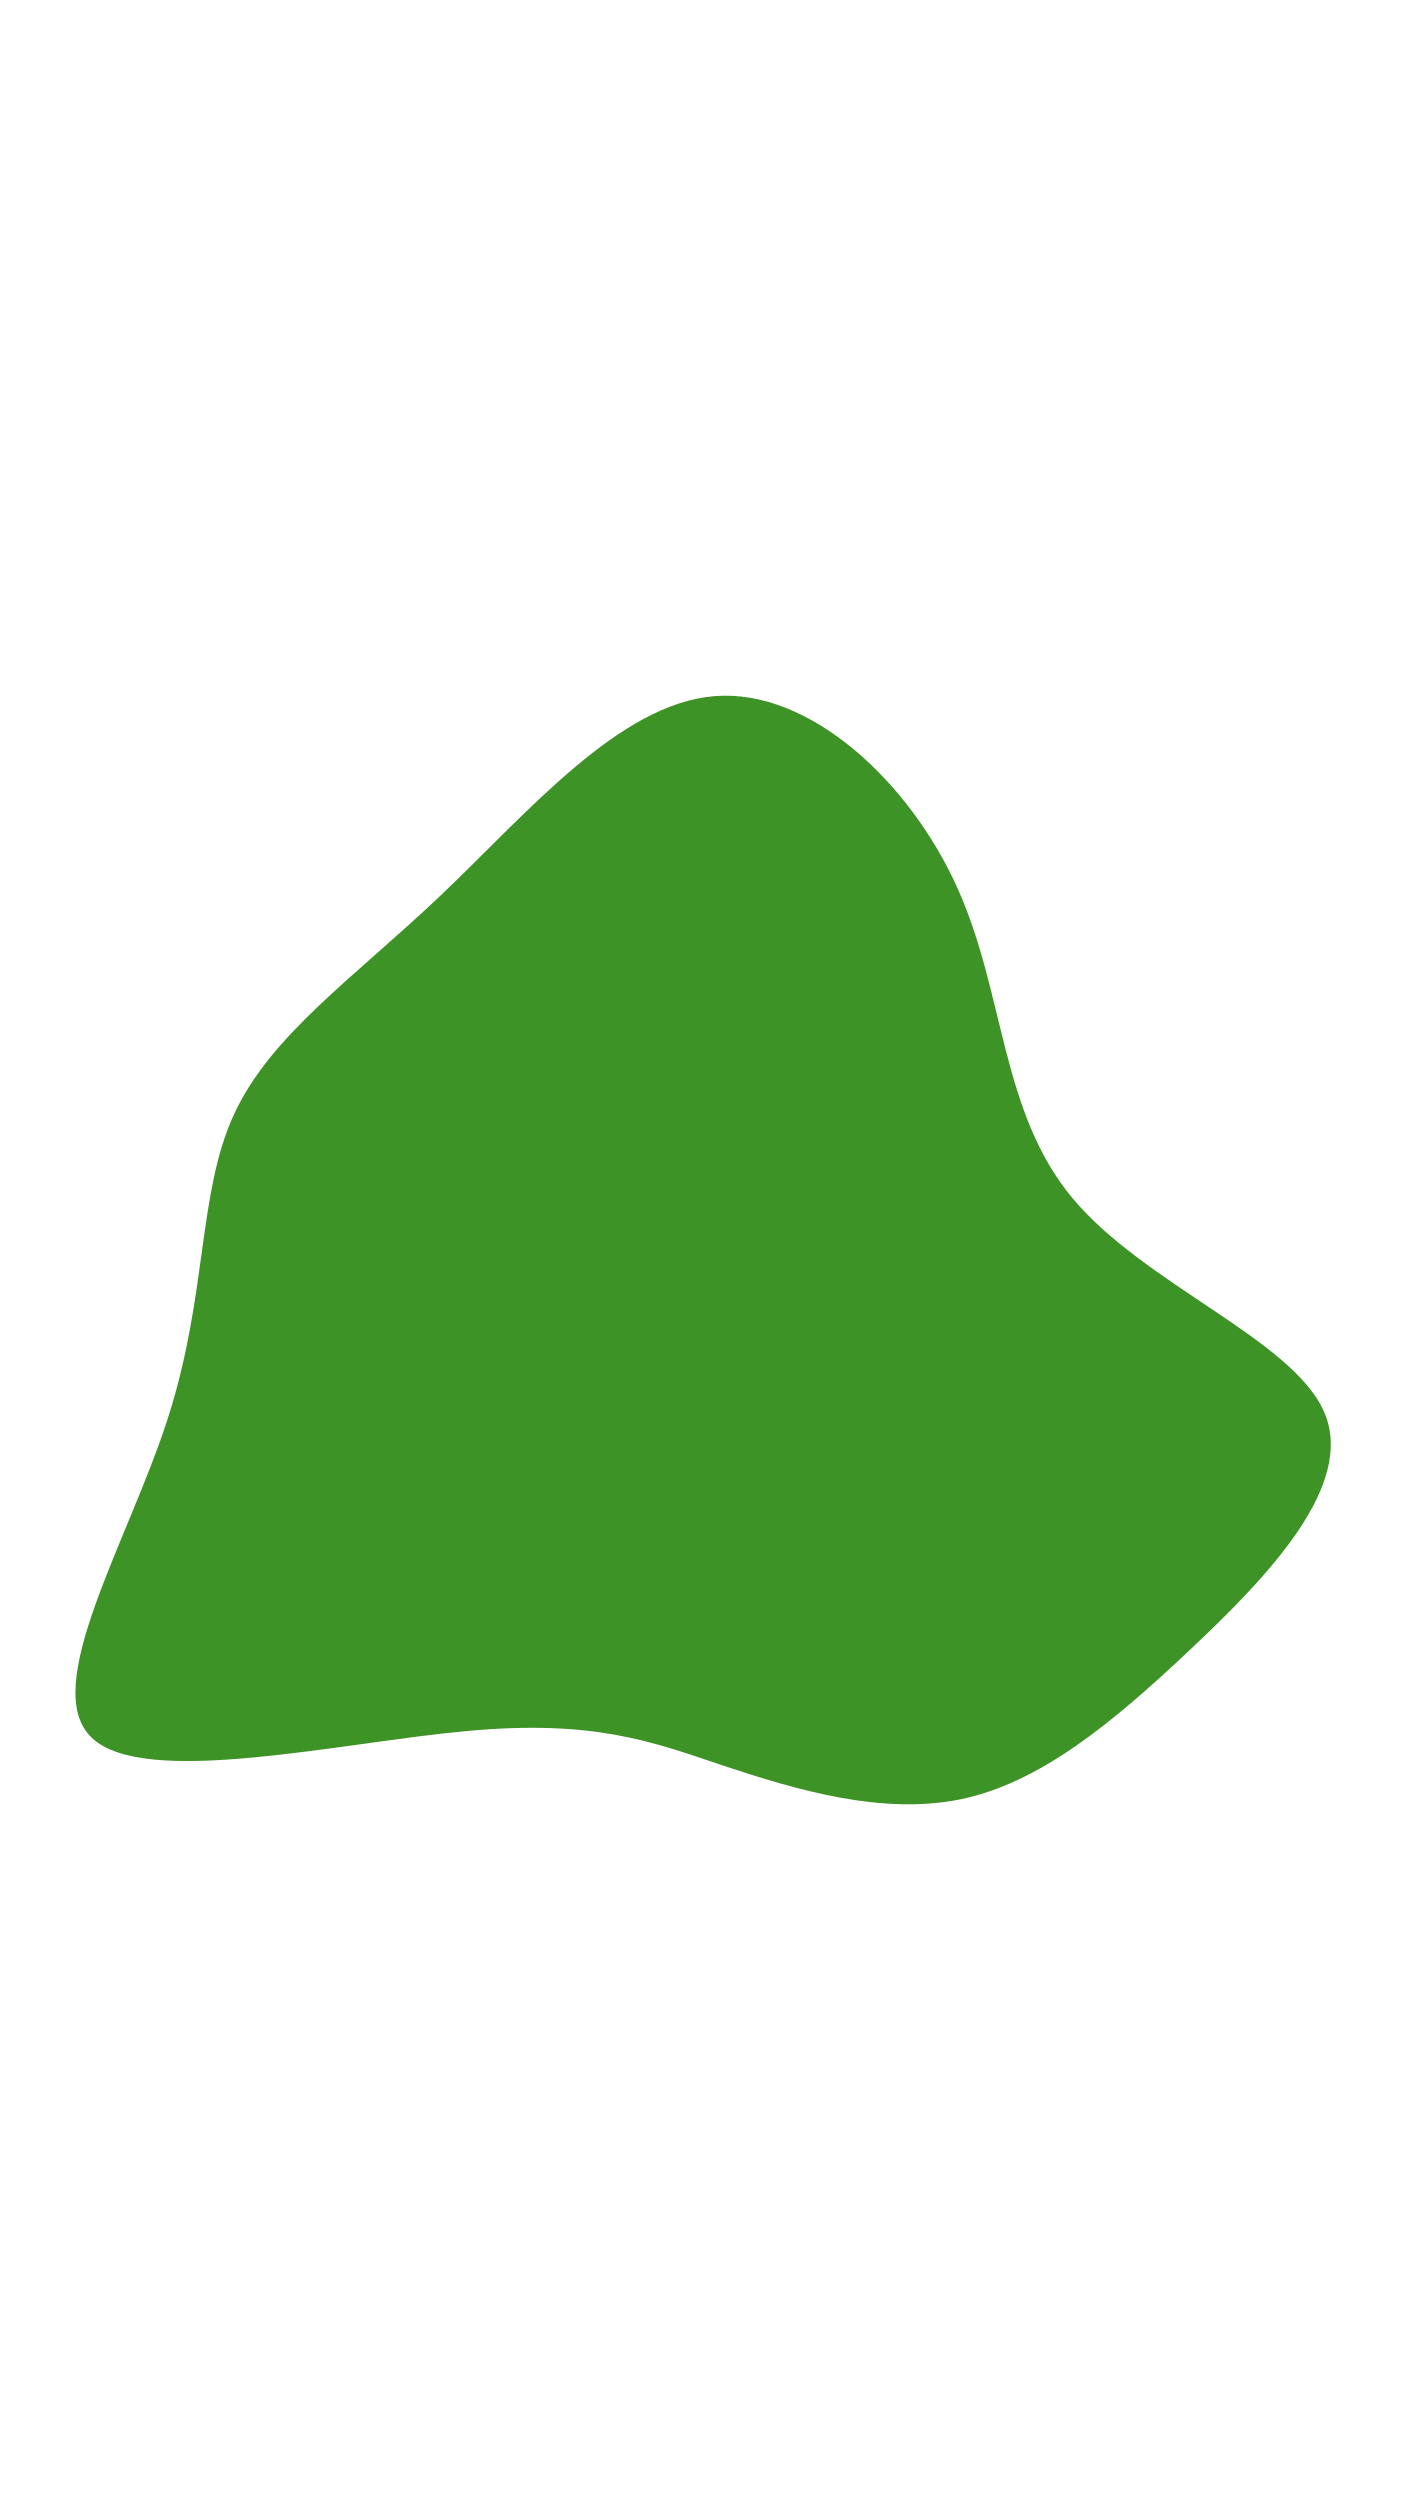
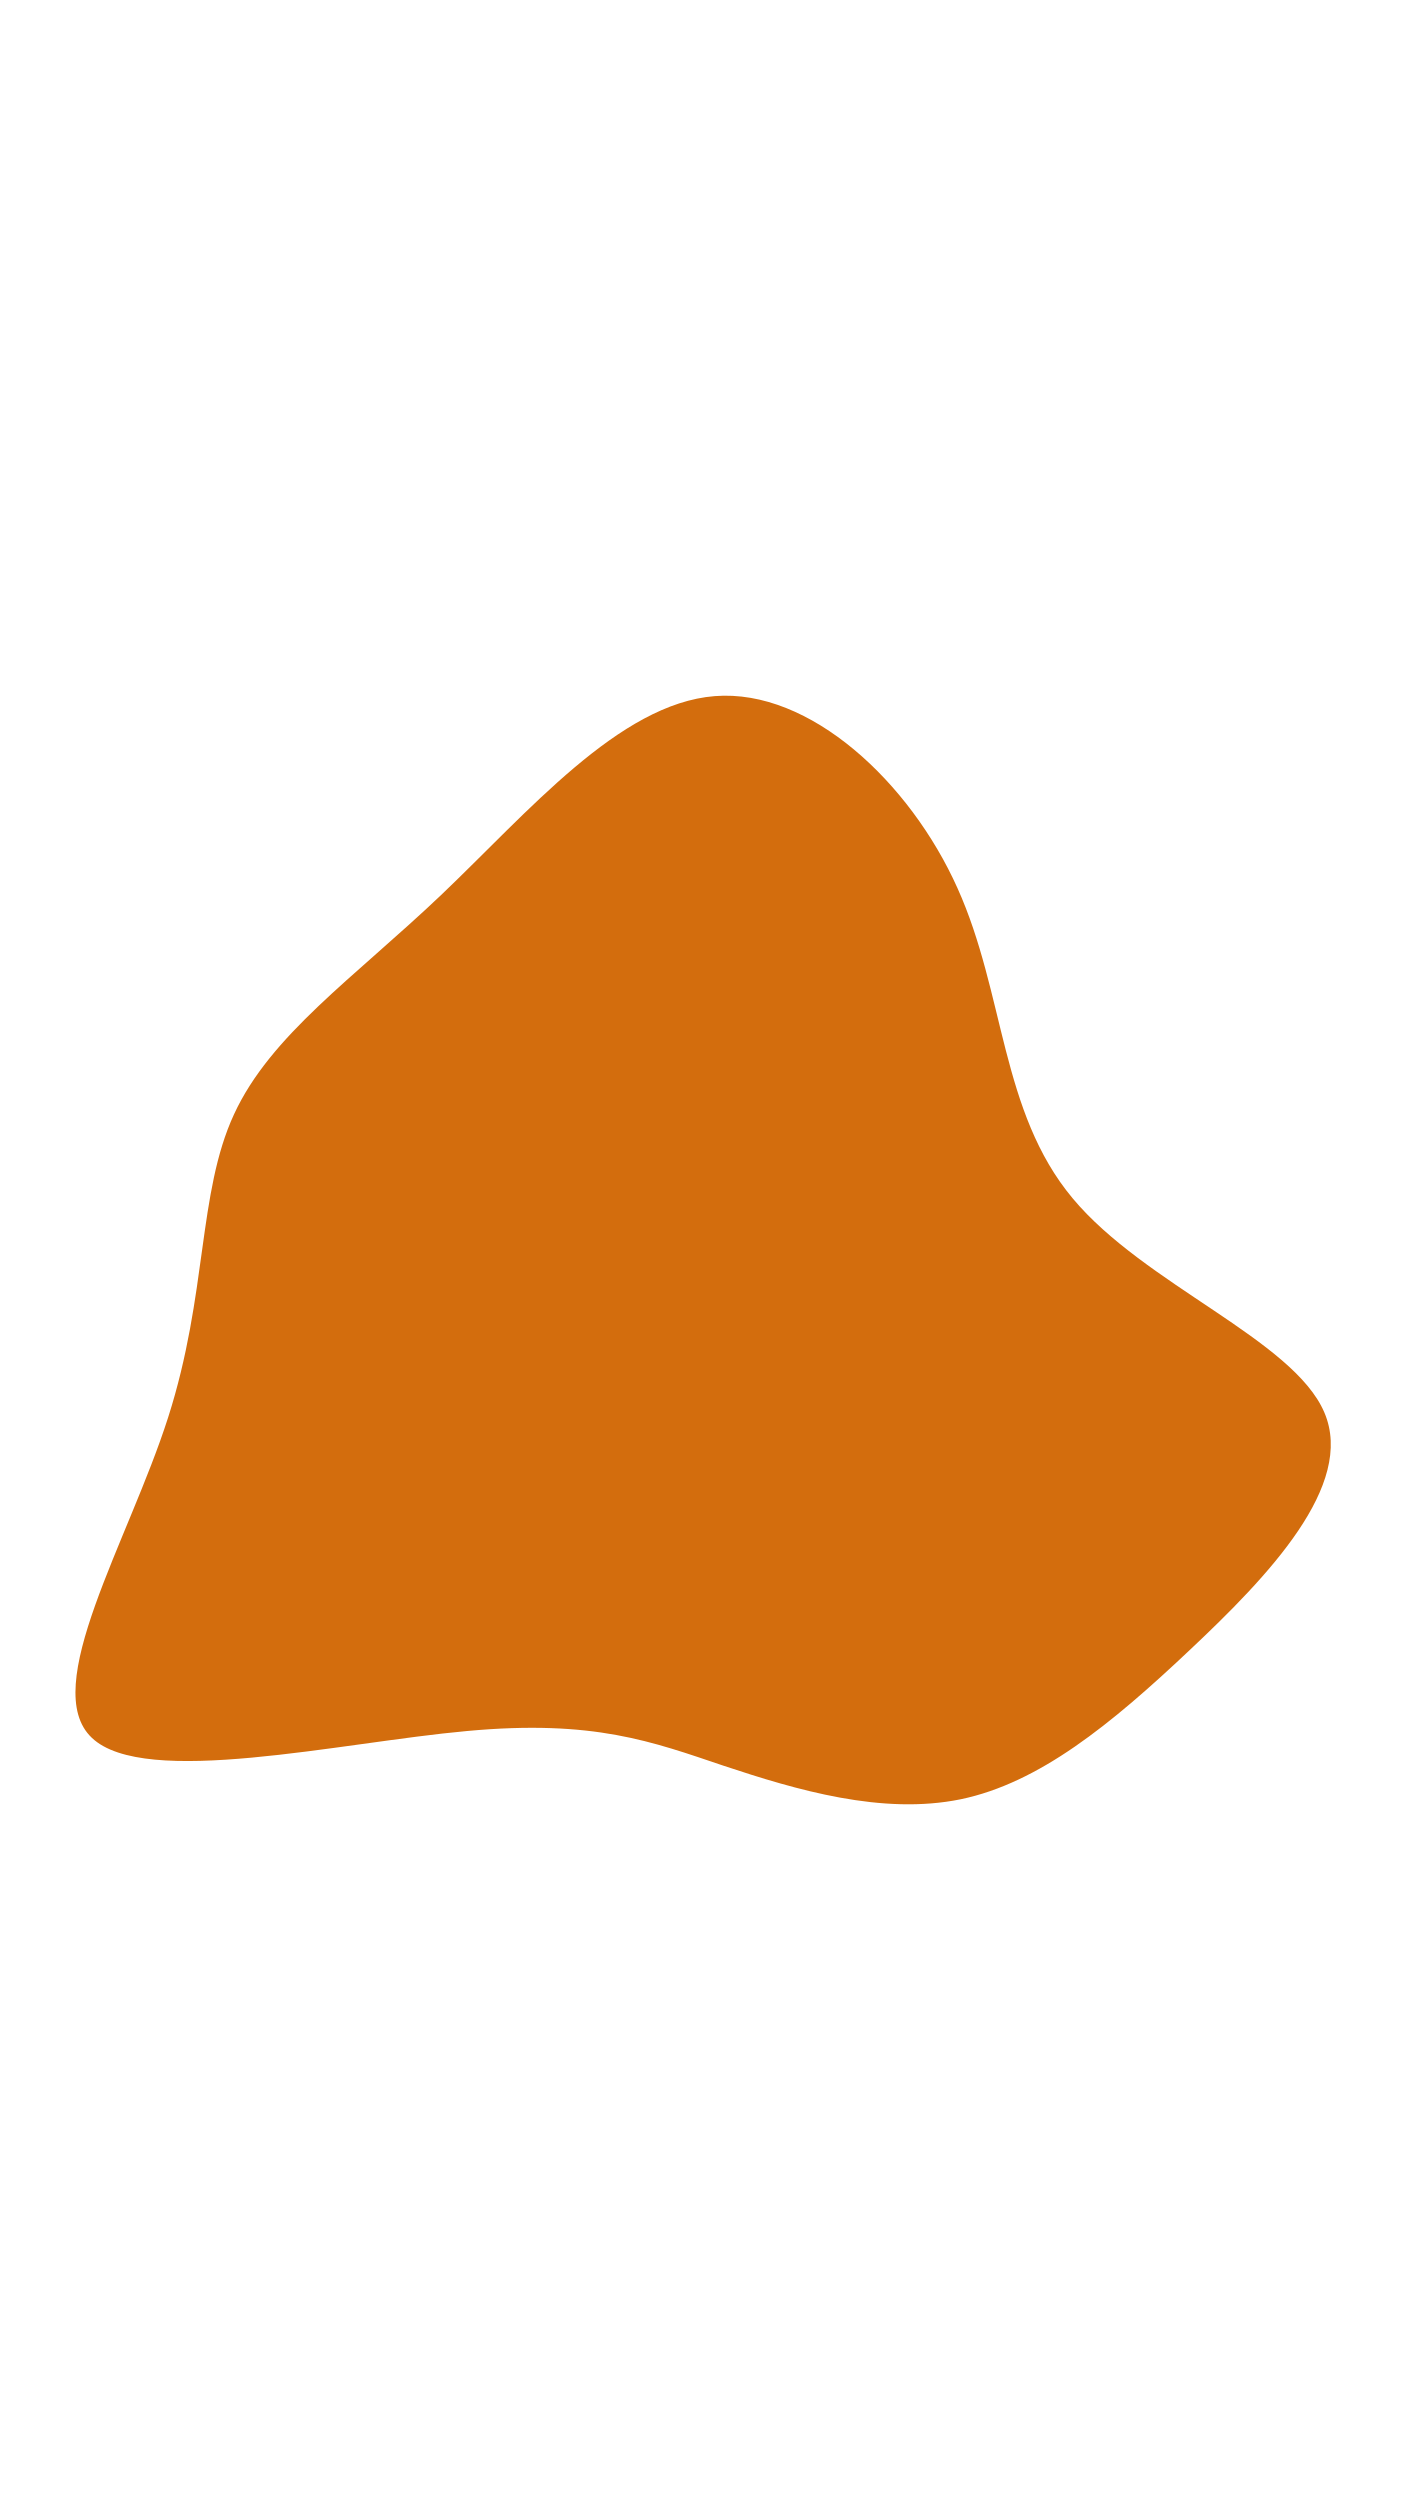
<svg xmlns="http://www.w3.org/2000/svg" id="visual" viewBox="0 0 540 960" width="540" height="960" version="1.1">
  <g transform="translate(272.7577 535.5092)">
-     <path d="M94.9 -194.5C113.2 -153.9 111.4 -108.6 139.1 -75.4C166.7 -42.2 223.9 -21.1 235.8 6.9C247.7 34.8 214.3 69.7 184 98.2C153.7 126.8 126.3 149.1 96.2 155.4C66 161.6 33 151.8 5.3 142.6C-22.3 133.3 -44.7 124.7 -93.4 129.2C-142.1 133.6 -217.2 151.2 -237.5 131.8C-257.9 112.5 -223.4 56.3 -208.2 8.8C-193 -38.7 -196.9 -77.3 -182.9 -107.6C-168.9 -138 -137 -159.9 -103.5 -191.7C-70 -223.6 -35 -265.3 1.7 -268.2C38.3 -271.1 76.7 -235.1 94.9 -194.5" fill="#3D9325" />
+     <path d="M94.9 -194.5C113.2 -153.9 111.4 -108.6 139.1 -75.4C166.7 -42.2 223.9 -21.1 235.8 6.9C247.7 34.8 214.3 69.7 184 98.2C153.7 126.8 126.3 149.1 96.2 155.4C66 161.6 33 151.8 5.3 142.6C-22.3 133.3 -44.7 124.7 -93.4 129.2C-142.1 133.6 -217.2 151.2 -237.5 131.8C-257.9 112.5 -223.4 56.3 -208.2 8.8C-193 -38.7 -196.9 -77.3 -182.9 -107.6C-168.9 -138 -137 -159.9 -103.5 -191.7C-70 -223.6 -35 -265.3 1.7 -268.2C38.3 -271.1 76.7 -235.1 94.9 -194.5" fill="#D36D0D" />
  </g>
</svg>
